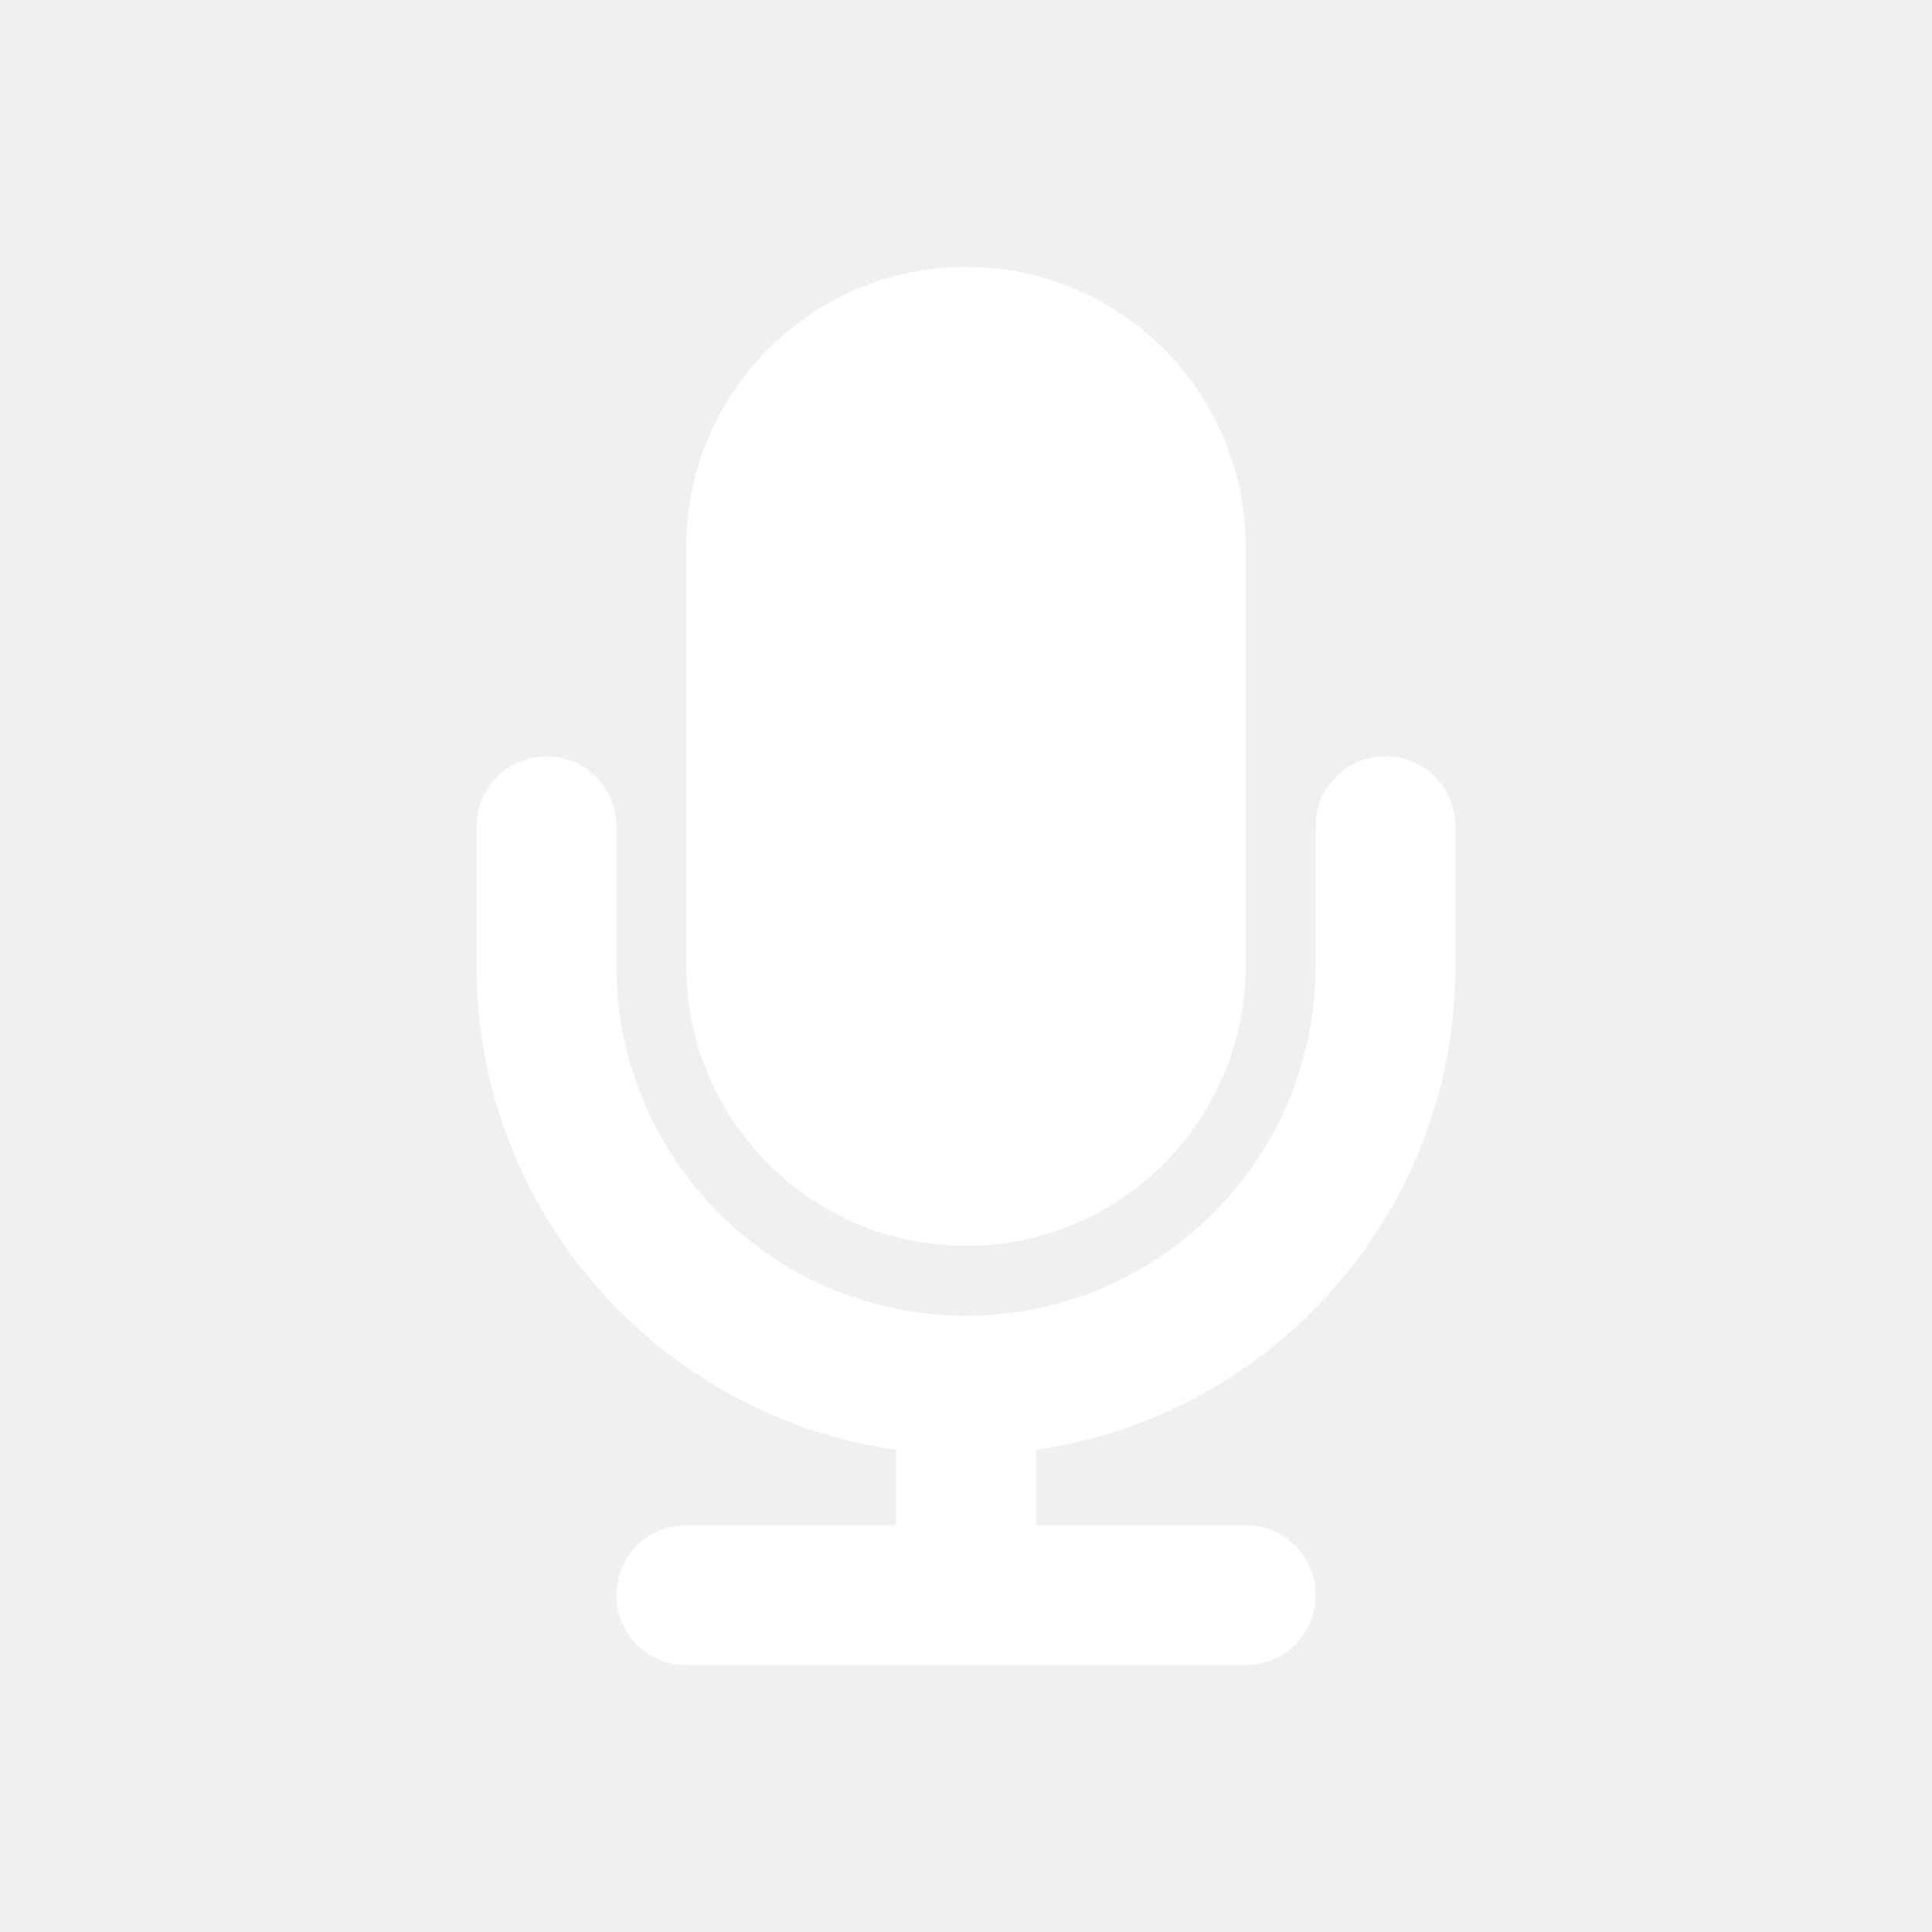
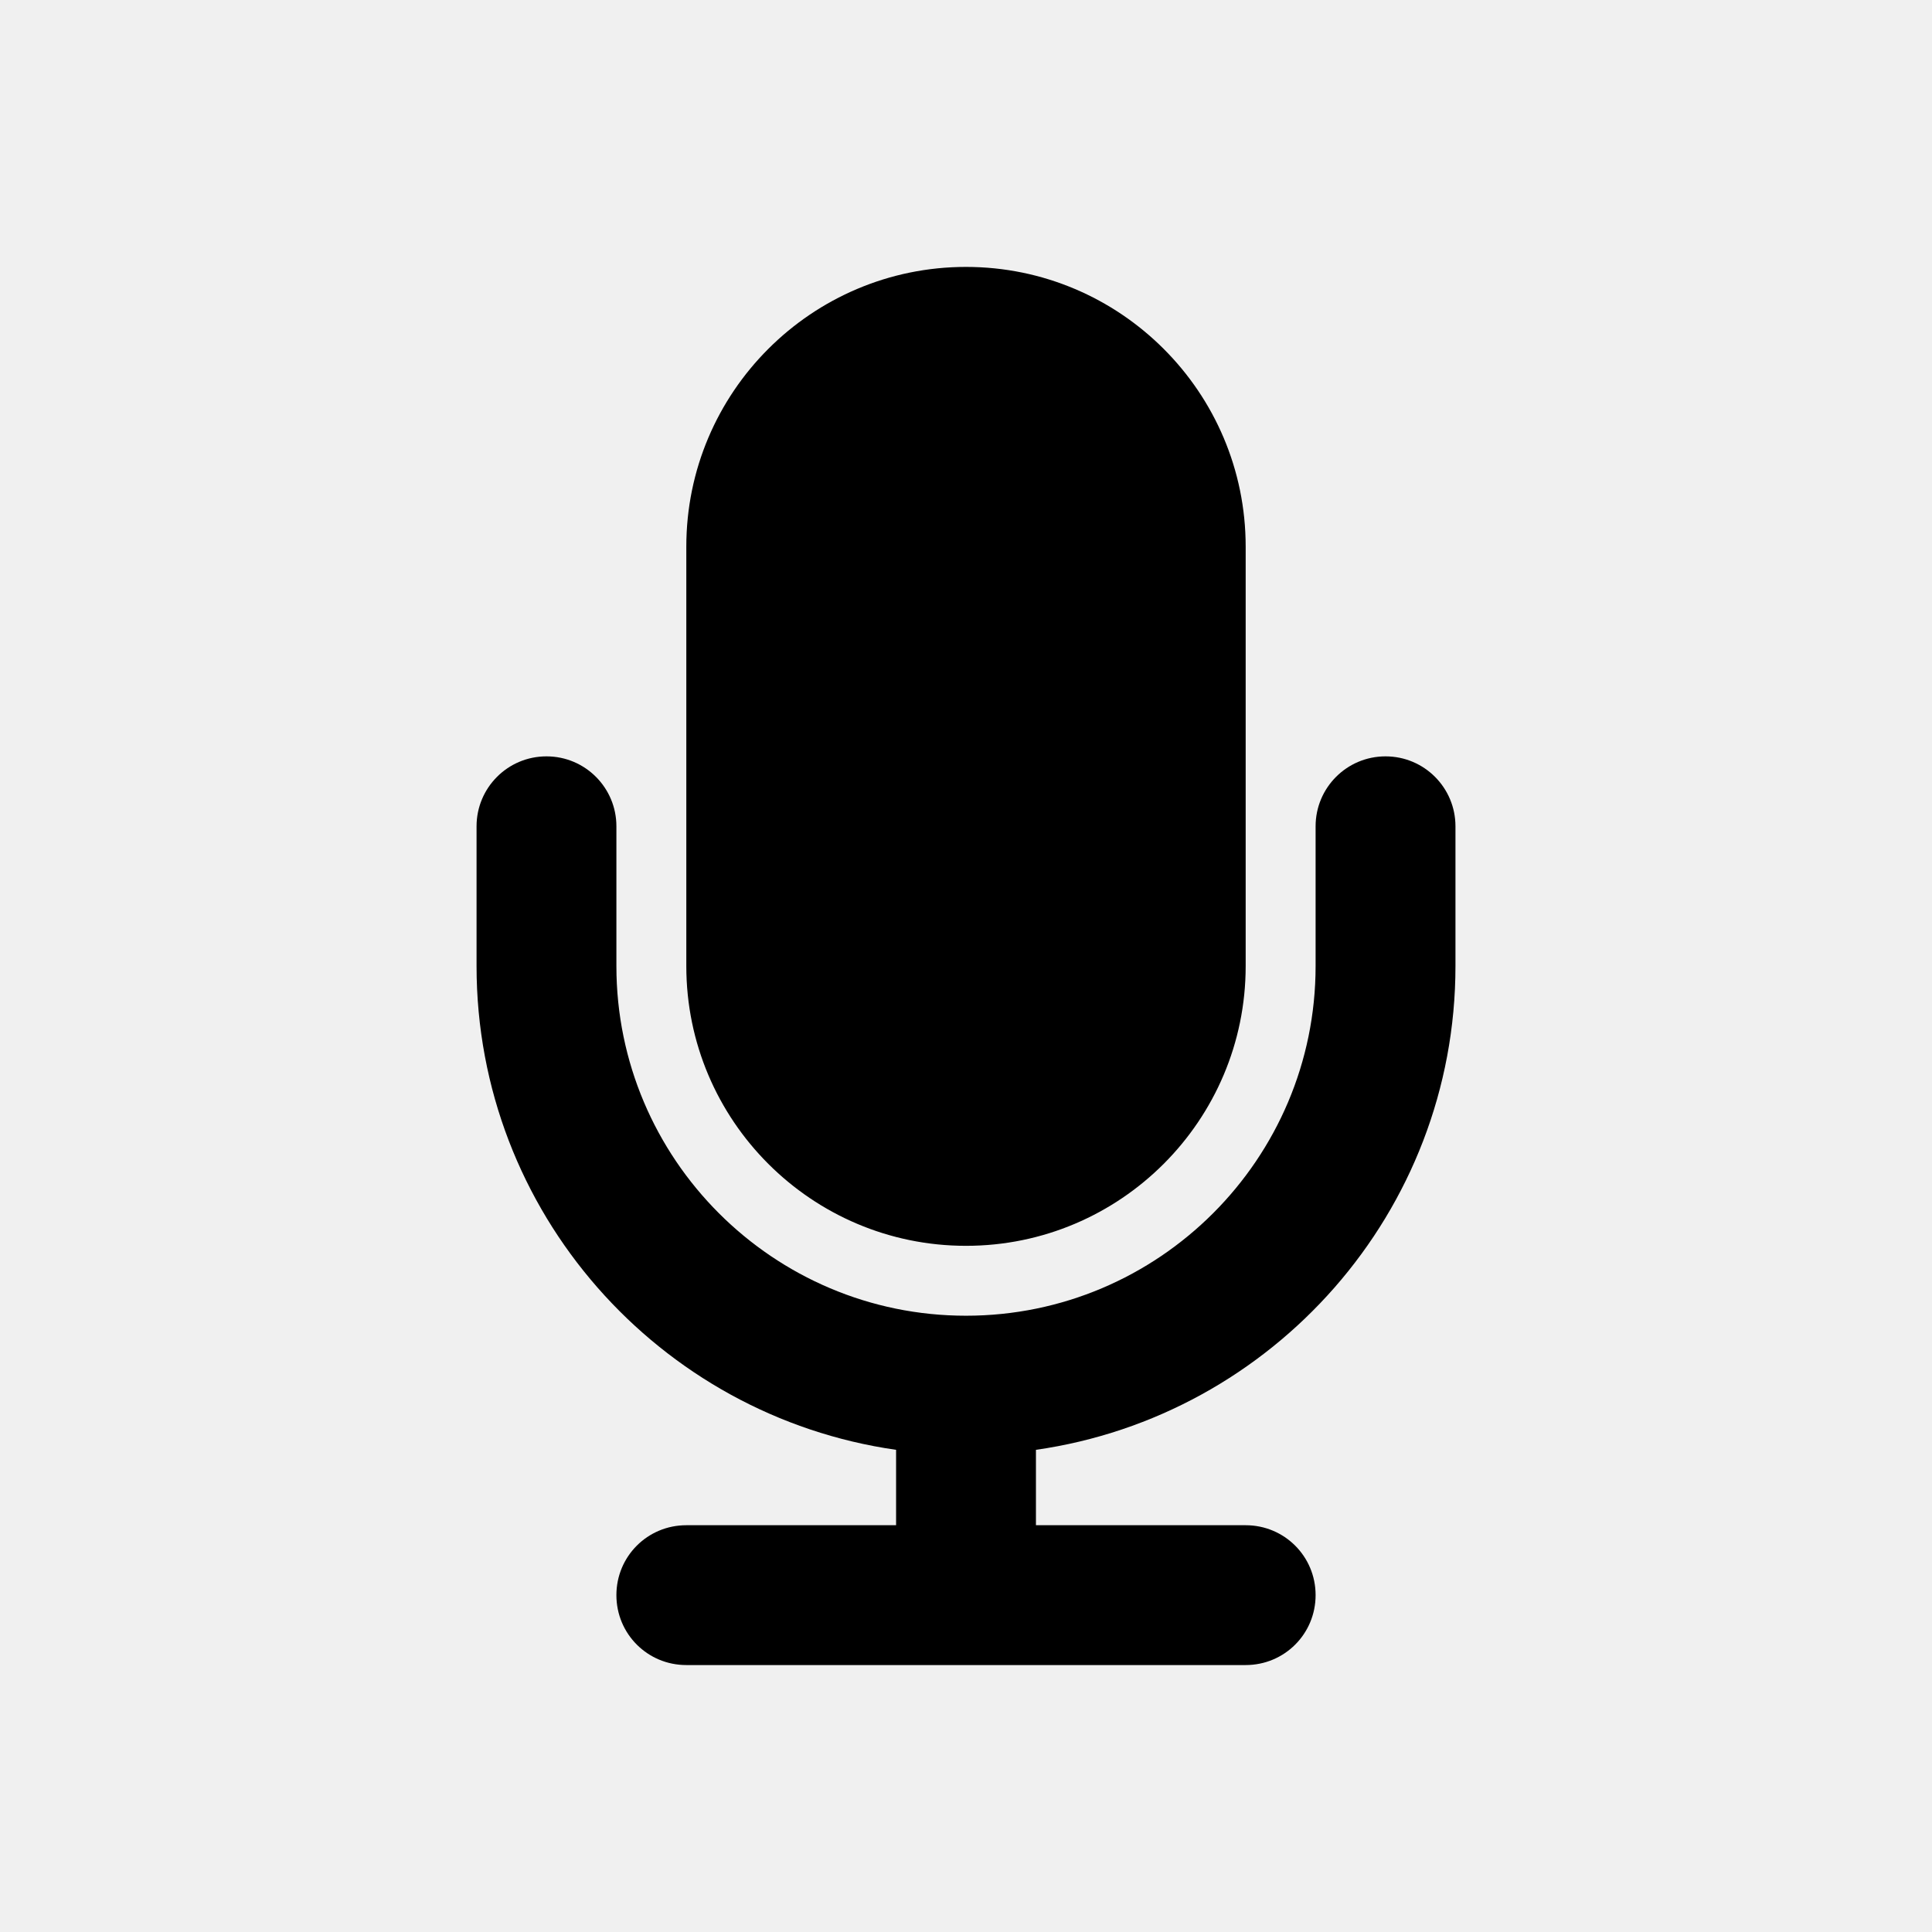
- <svg xmlns="http://www.w3.org/2000/svg" version="1.1" id="Capa_1" x="0px" y="0px" width="128px" height="128px" viewBox="0 0 128 128" enable-background="new 0 0 128 128" xml:space="preserve">
-   <path fill="#FFFFFF" d="M64,82.539c10.224,0,18.529-8.306,18.529-18.531V36.214c0-10.223-8.306-18.53-18.529-18.53  c-10.223,0-18.53,8.306-18.53,18.53v27.794C45.47,74.233,53.777,82.539,64,82.539z M96.428,64.008v-9.264  c0-2.552-2.063-4.633-4.633-4.633s-4.633,2.082-4.633,4.633v9.264C87.162,76.784,76.775,87.17,64,87.17  c-12.774,0-23.162-10.387-23.162-23.162v-9.264c0-2.552-2.063-4.633-4.632-4.633c-2.57,0-4.633,2.082-4.633,4.633v9.264  c0,16.305,12.105,29.804,27.795,32.047v4.995H45.47c-2.569,0-4.632,2.063-4.632,4.631c0,2.57,2.063,4.633,4.632,4.633h37.059  c2.569,0,4.633-2.063,4.633-4.633c0-2.567-2.063-4.631-4.633-4.631H68.634v-4.995C84.321,93.813,96.428,80.313,96.428,64.008z" />
+ <svg xmlns="http://www.w3.org/2000/svg" viewBox="0 0 128 128">
+   <path d="M64,82.539c10.224,0,18.529-8.306,18.529-18.531V36.214c0-10.223-8.306-18.53-18.529-18.53  c-10.223,0-18.53,8.306-18.53,18.53v27.794C45.47,74.233,53.777,82.539,64,82.539z M96.428,64.008v-9.264  c0-2.552-2.063-4.633-4.633-4.633s-4.633,2.082-4.633,4.633v9.264C87.162,76.784,76.775,87.17,64,87.17  c-12.774,0-23.162-10.387-23.162-23.162v-9.264c0-2.552-2.063-4.633-4.632-4.633c-2.57,0-4.633,2.082-4.633,4.633v9.264  c0,16.305,12.105,29.804,27.795,32.047v4.995H45.47c-2.569,0-4.632,2.063-4.632,4.631c0,2.57,2.063,4.633,4.632,4.633h37.059  c2.569,0,4.633-2.063,4.633-4.633c0-2.567-2.063-4.631-4.633-4.631H68.634v-4.995C84.321,93.813,96.428,80.313,96.428,64.008z" />
</svg>
